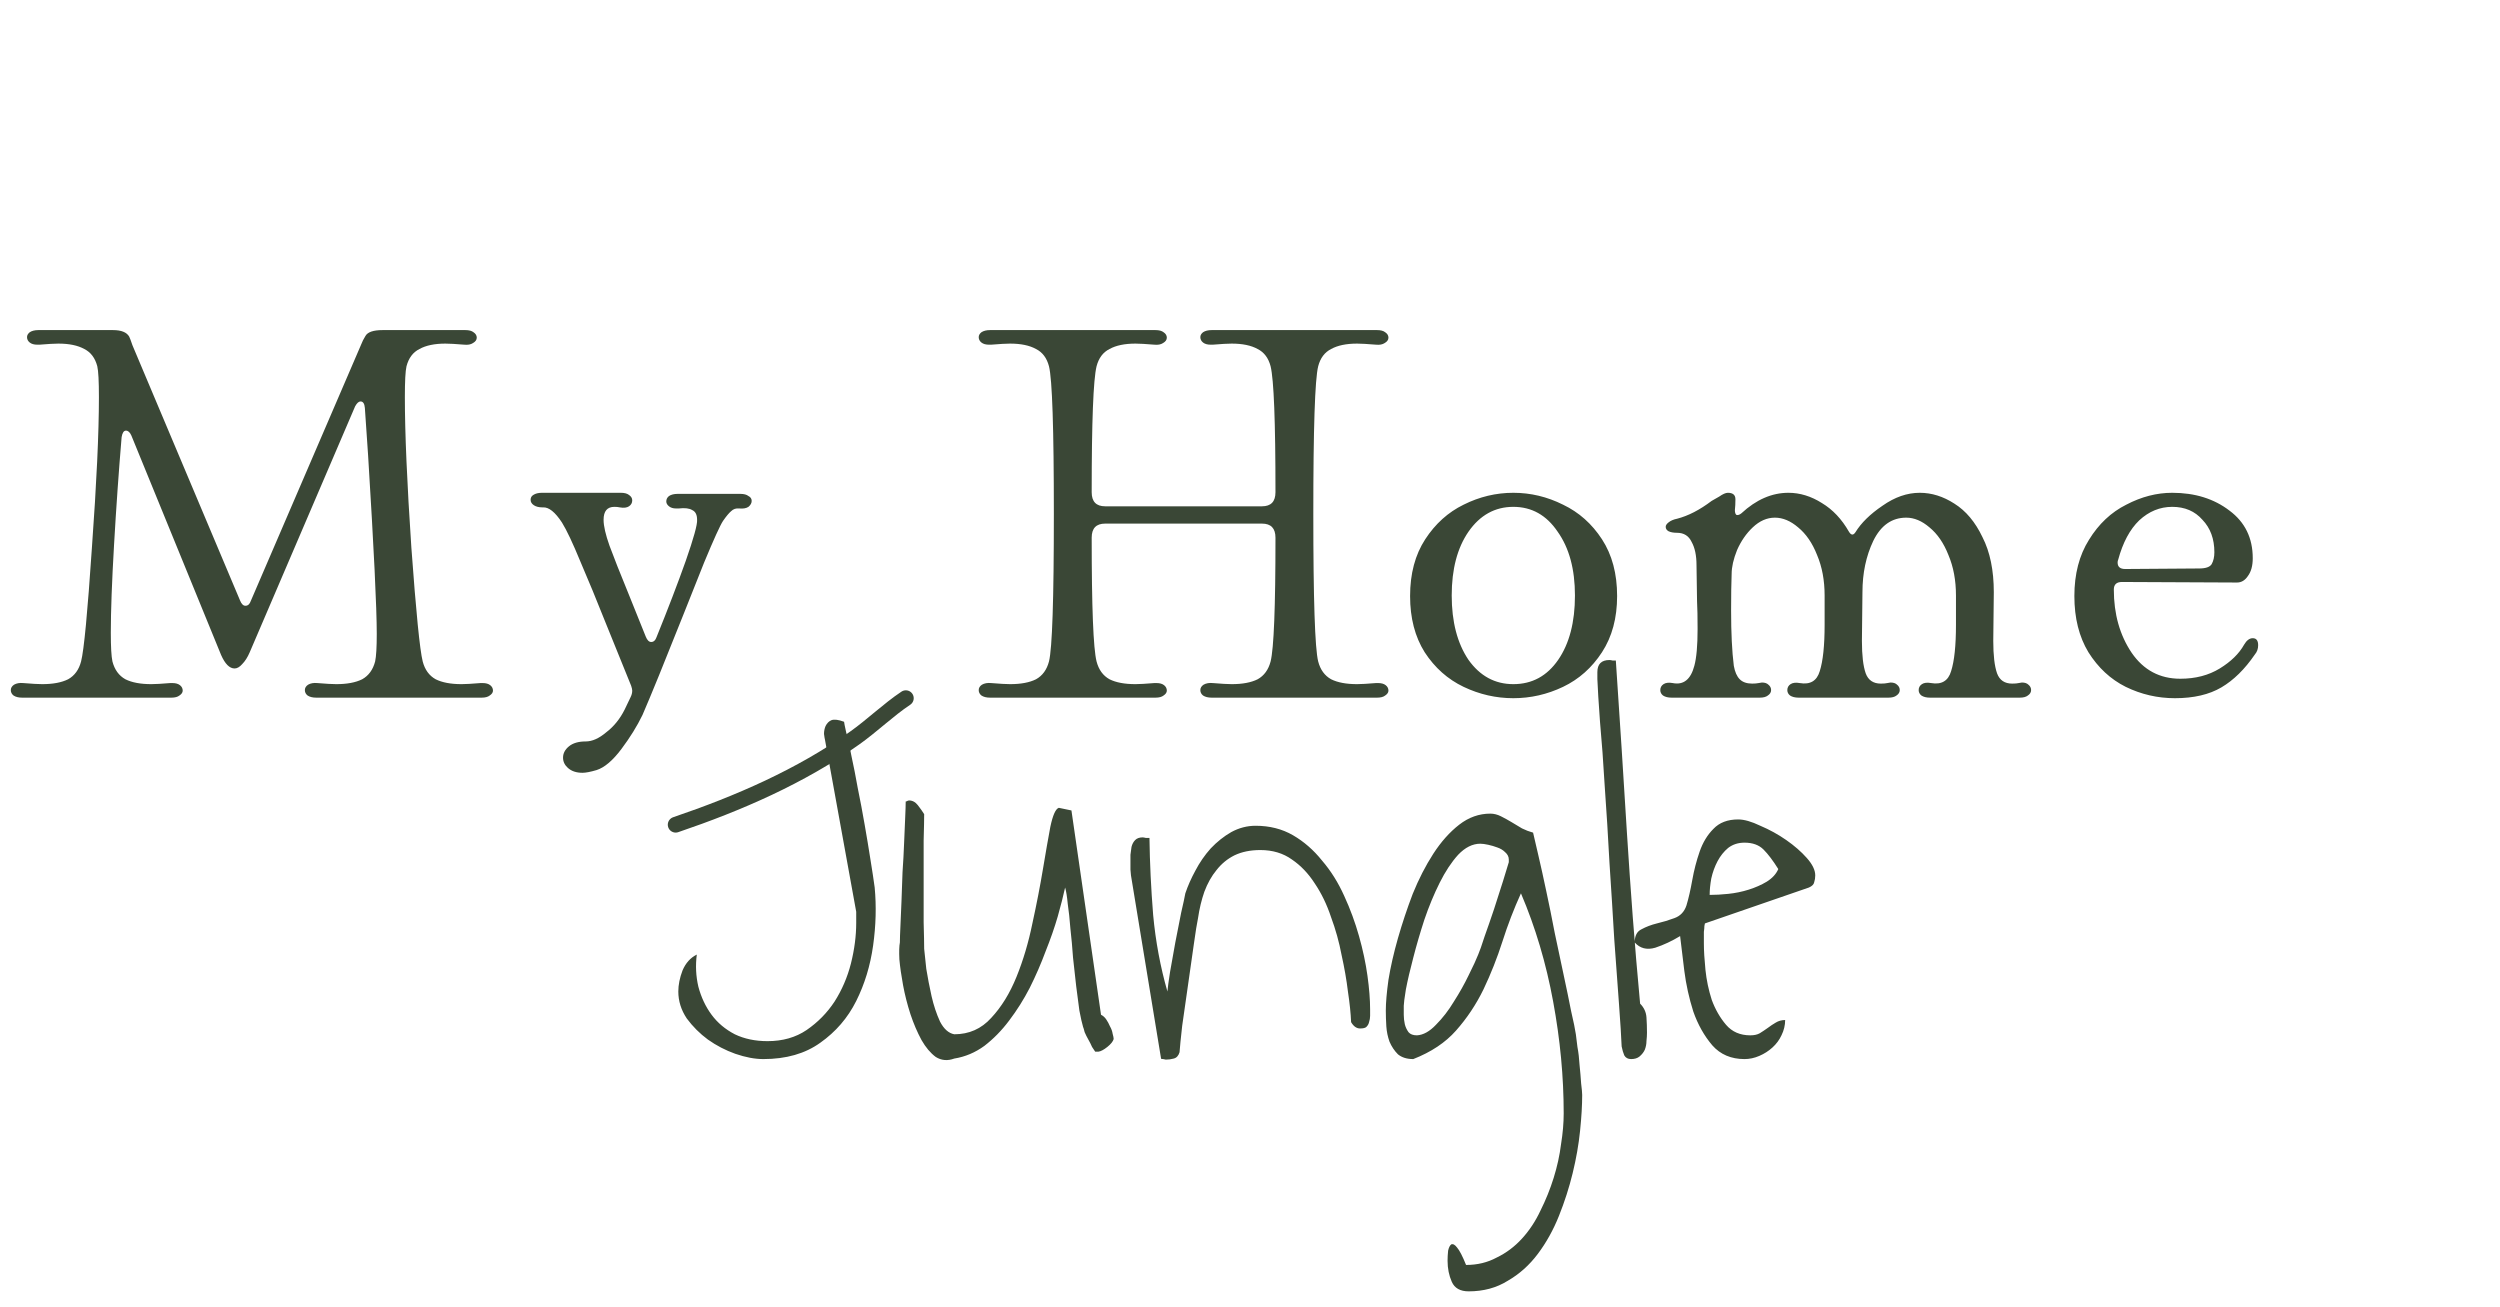
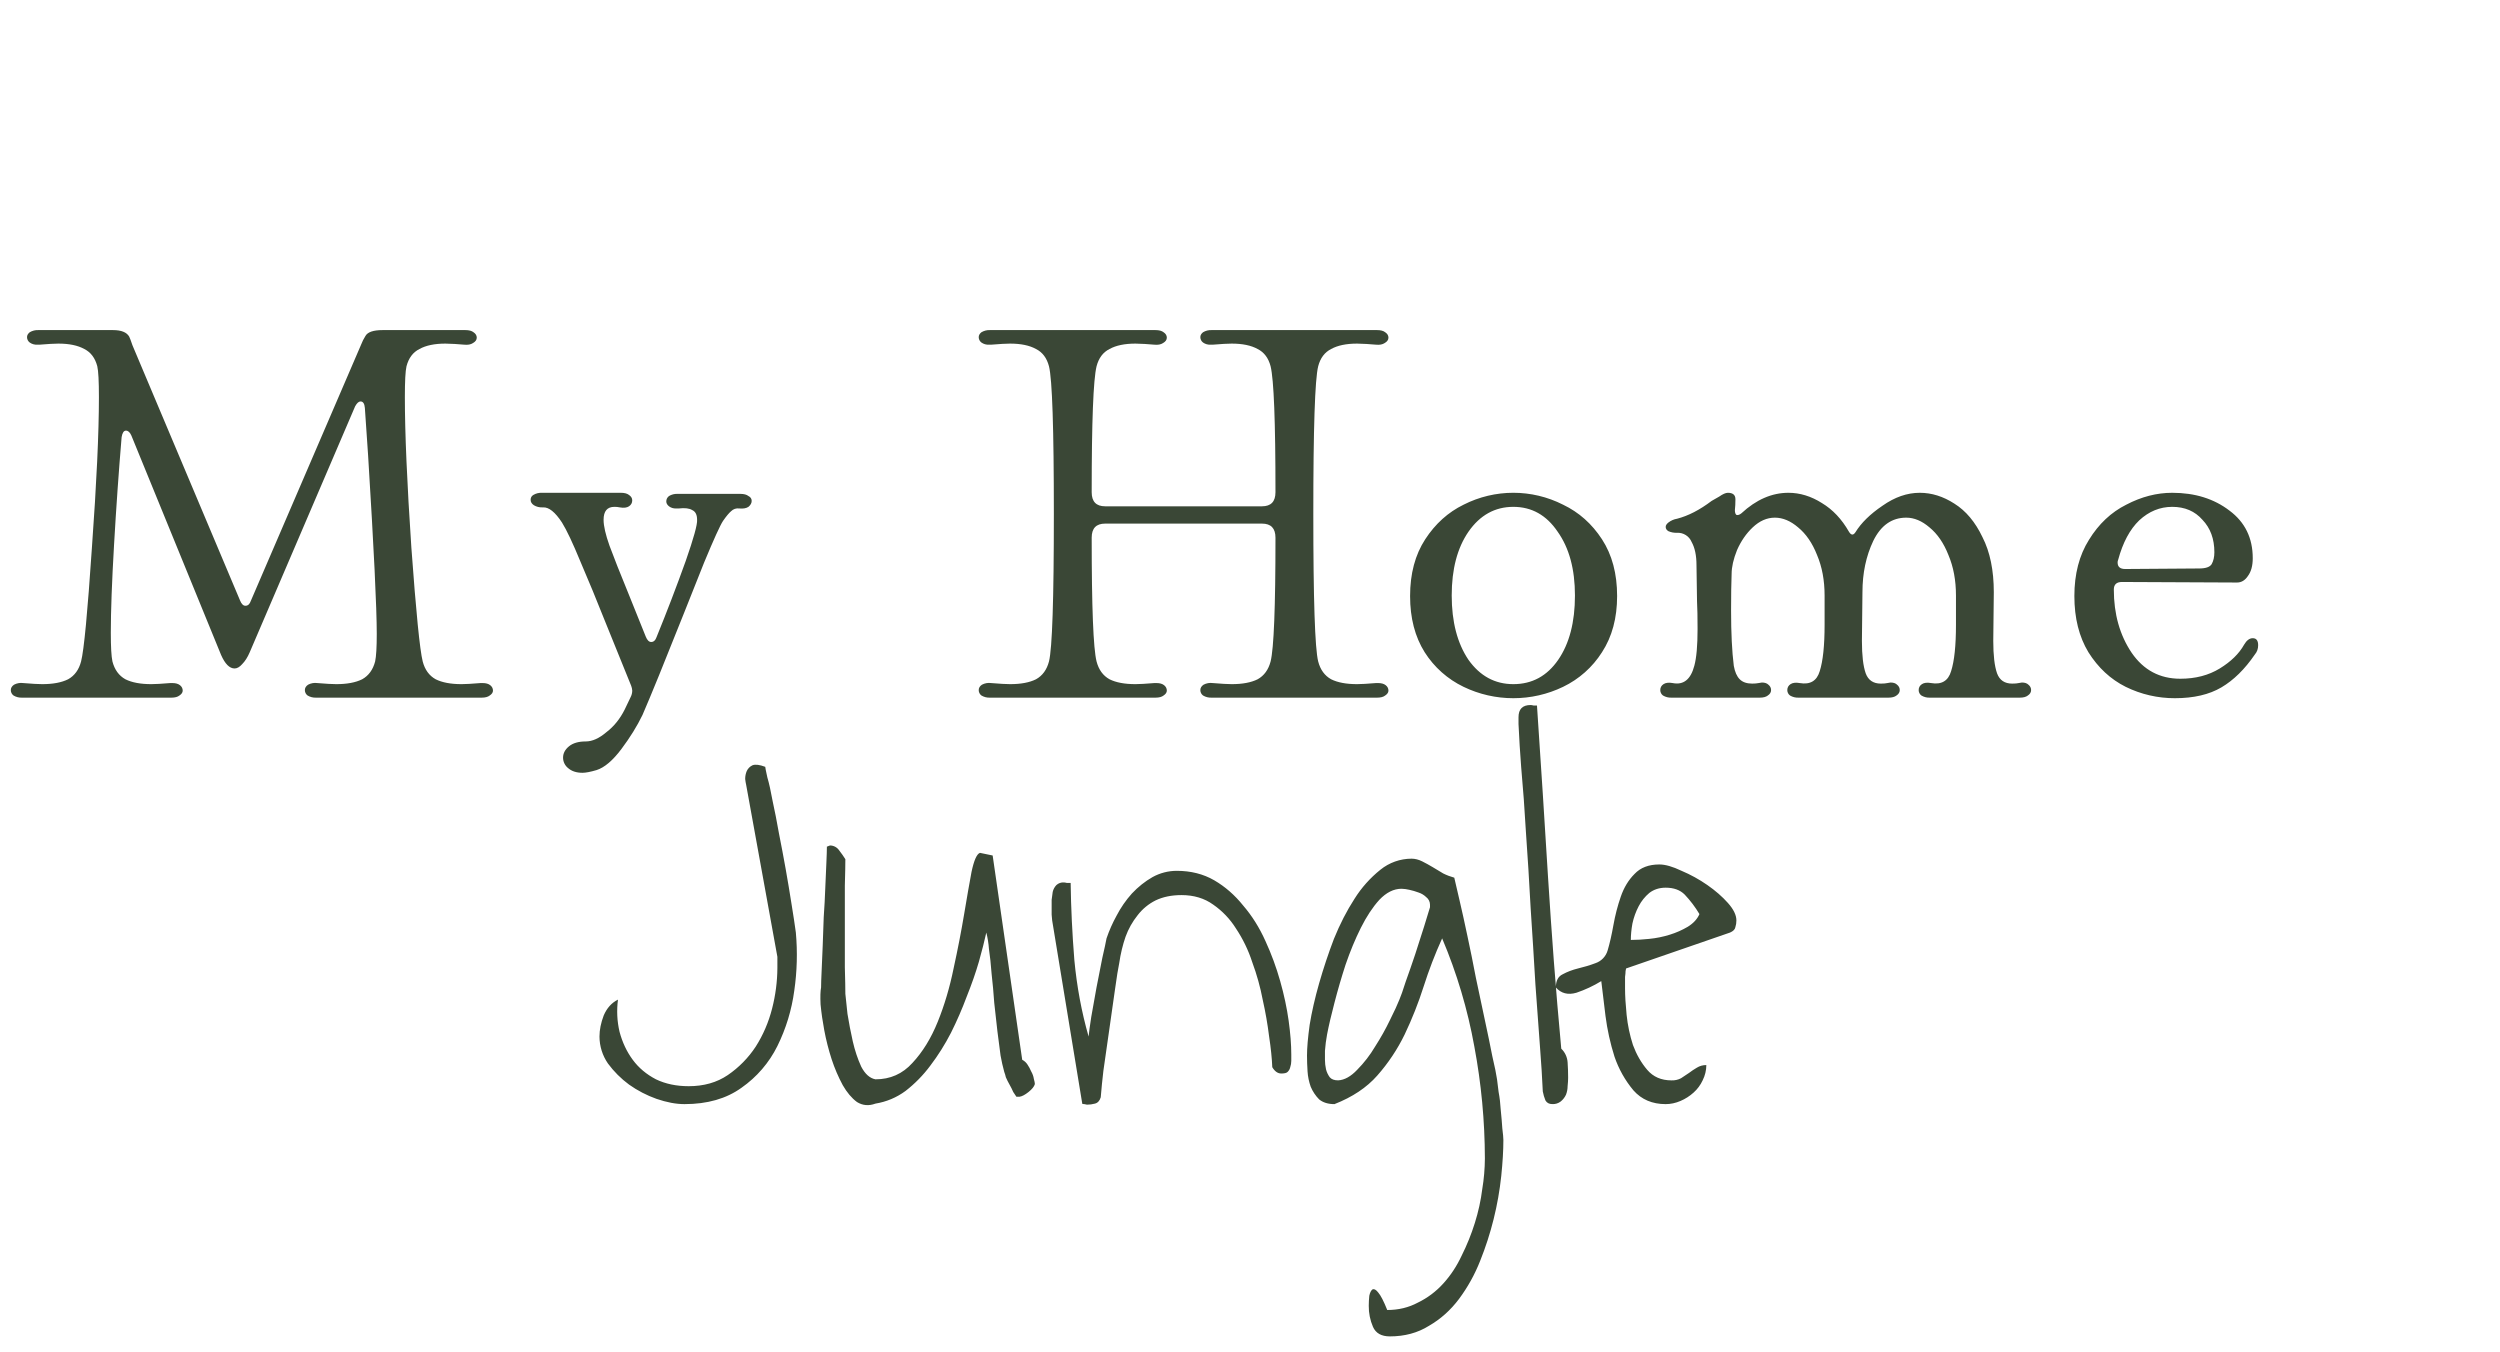
- <svg xmlns="http://www.w3.org/2000/svg" width="111" height="58" viewBox="0 0 111 58" fill="none">
-   <path d="M0.984 30.976C0.824 30.976 0.696 30.944 0.6 30.88C0.52 30.816 0.48 30.736 0.48 30.64C0.48 30.544 0.528 30.464 0.624 30.4C0.736 30.336 0.872 30.312 1.032 30.328C1.416 30.36 1.696 30.376 1.872 30.376C2.352 30.376 2.736 30.304 3.024 30.16C3.312 30 3.504 29.736 3.6 29.368C3.728 28.872 3.888 27.192 4.08 24.328C4.288 21.448 4.392 19.216 4.392 17.632C4.392 16.928 4.368 16.472 4.32 16.264C4.224 15.896 4.032 15.64 3.744 15.496C3.456 15.336 3.072 15.256 2.592 15.256C2.416 15.256 2.136 15.272 1.752 15.304H1.656C1.512 15.304 1.4 15.272 1.32 15.208C1.24 15.144 1.2 15.064 1.2 14.968C1.2 14.888 1.24 14.816 1.32 14.752C1.416 14.688 1.544 14.656 1.704 14.656H5.016C5.384 14.656 5.624 14.752 5.736 14.944C5.768 15.008 5.816 15.136 5.88 15.328L10.656 26.656C10.72 26.816 10.8 26.896 10.896 26.896C11.008 26.896 11.088 26.824 11.136 26.68L16.032 15.304C16.08 15.176 16.144 15.048 16.224 14.92C16.32 14.744 16.576 14.656 16.992 14.656H20.664C20.824 14.656 20.944 14.688 21.024 14.752C21.12 14.816 21.168 14.896 21.168 14.992C21.168 15.088 21.112 15.168 21 15.232C20.904 15.296 20.776 15.32 20.616 15.304C20.232 15.272 19.952 15.256 19.776 15.256C19.296 15.256 18.912 15.336 18.624 15.496C18.336 15.64 18.144 15.896 18.048 16.264C18 16.472 17.976 16.928 17.976 17.632C17.976 19.216 18.072 21.44 18.264 24.304C18.472 27.168 18.64 28.856 18.768 29.368C18.864 29.736 19.056 30 19.344 30.16C19.632 30.304 20.016 30.376 20.496 30.376C20.672 30.376 20.952 30.36 21.336 30.328H21.432C21.576 30.328 21.688 30.36 21.768 30.424C21.848 30.488 21.888 30.568 21.888 30.664C21.888 30.744 21.84 30.816 21.744 30.88C21.664 30.944 21.544 30.976 21.384 30.976H14.04C13.88 30.976 13.752 30.944 13.656 30.88C13.576 30.816 13.536 30.736 13.536 30.64C13.536 30.544 13.584 30.464 13.68 30.4C13.792 30.336 13.928 30.312 14.088 30.328C14.472 30.36 14.752 30.376 14.928 30.376C15.408 30.376 15.792 30.304 16.08 30.16C16.368 30 16.56 29.736 16.656 29.368C16.704 29.144 16.728 28.736 16.728 28.144C16.728 26.992 16.6 24.352 16.344 20.224L16.2 18.112C16.184 17.92 16.12 17.824 16.008 17.824C15.928 17.824 15.848 17.896 15.768 18.04L11.088 28.96C10.992 29.184 10.88 29.36 10.752 29.488C10.64 29.616 10.528 29.68 10.416 29.68C10.192 29.68 9.992 29.48 9.816 29.08L5.832 19.336C5.768 19.192 5.688 19.12 5.592 19.12C5.496 19.12 5.432 19.216 5.4 19.408C5.272 20.928 5.16 22.52 5.064 24.184C4.968 25.832 4.92 27.136 4.92 28.096C4.92 28.72 4.944 29.144 4.992 29.368C5.088 29.736 5.28 30 5.568 30.16C5.856 30.304 6.24 30.376 6.72 30.376C6.896 30.376 7.176 30.36 7.56 30.328H7.656C7.8 30.328 7.912 30.36 7.992 30.424C8.072 30.488 8.112 30.568 8.112 30.664C8.112 30.744 8.064 30.816 7.968 30.88C7.888 30.944 7.768 30.976 7.608 30.976H0.984ZM27.567 21.88C27.727 21.88 27.847 21.912 27.927 21.976C28.023 22.04 28.071 22.12 28.071 22.216C28.071 22.328 28.023 22.416 27.927 22.48C27.831 22.544 27.695 22.56 27.519 22.528C27.455 22.512 27.375 22.504 27.279 22.504C26.959 22.504 26.799 22.696 26.799 23.08C26.799 23.352 26.887 23.736 27.063 24.232C27.239 24.712 27.527 25.44 27.927 26.416L28.671 28.264C28.735 28.424 28.815 28.504 28.911 28.504C29.023 28.504 29.103 28.432 29.151 28.288C29.663 27.024 30.095 25.896 30.447 24.904C30.799 23.896 30.967 23.288 30.951 23.08C30.951 22.856 30.879 22.712 30.735 22.648C30.607 22.568 30.407 22.544 30.135 22.576H30.015C29.887 22.576 29.783 22.544 29.703 22.48C29.623 22.416 29.583 22.344 29.583 22.264C29.583 22.168 29.623 22.088 29.703 22.024C29.799 21.96 29.927 21.928 30.087 21.928H32.871C33.031 21.928 33.151 21.96 33.231 22.024C33.327 22.072 33.375 22.144 33.375 22.24C33.375 22.336 33.327 22.424 33.231 22.504C33.135 22.568 32.999 22.592 32.823 22.576C32.679 22.56 32.559 22.6 32.463 22.696C32.367 22.776 32.247 22.92 32.103 23.128C31.975 23.32 31.695 23.936 31.263 24.976C30.847 26.016 30.551 26.76 30.375 27.208C29.511 29.384 28.895 30.896 28.527 31.744C28.287 32.24 27.975 32.744 27.591 33.256C27.207 33.768 26.839 34.08 26.487 34.192C26.215 34.272 26.007 34.312 25.863 34.312C25.591 34.312 25.375 34.24 25.215 34.096C25.071 33.968 24.999 33.816 24.999 33.64C24.999 33.448 25.087 33.28 25.263 33.136C25.439 32.992 25.687 32.92 26.007 32.92C26.295 32.92 26.599 32.784 26.919 32.512C27.255 32.256 27.527 31.92 27.735 31.504L27.999 30.952C28.047 30.856 28.071 30.76 28.071 30.664C28.071 30.616 28.055 30.544 28.023 30.448L26.895 27.664C26.495 26.656 26.119 25.744 25.767 24.928C25.431 24.112 25.159 23.536 24.951 23.2C24.647 22.736 24.367 22.512 24.111 22.528H24.087C23.927 22.528 23.799 22.496 23.703 22.432C23.607 22.368 23.559 22.288 23.559 22.192C23.559 22.096 23.599 22.024 23.679 21.976C23.775 21.912 23.903 21.88 24.063 21.88H27.567ZM43.959 30.976C43.799 30.976 43.671 30.944 43.575 30.88C43.495 30.816 43.455 30.736 43.455 30.64C43.455 30.544 43.503 30.464 43.599 30.4C43.711 30.336 43.847 30.312 44.007 30.328C44.391 30.36 44.671 30.376 44.847 30.376C45.327 30.376 45.711 30.304 45.999 30.16C46.287 30 46.479 29.736 46.575 29.368C46.719 28.792 46.791 26.608 46.791 22.816C46.791 19.024 46.719 16.84 46.575 16.264C46.479 15.896 46.287 15.64 45.999 15.496C45.711 15.336 45.327 15.256 44.847 15.256C44.671 15.256 44.391 15.272 44.007 15.304H43.911C43.767 15.304 43.655 15.272 43.575 15.208C43.495 15.144 43.455 15.064 43.455 14.968C43.455 14.888 43.495 14.816 43.575 14.752C43.671 14.688 43.799 14.656 43.959 14.656H51.303C51.463 14.656 51.583 14.688 51.663 14.752C51.759 14.816 51.807 14.896 51.807 14.992C51.807 15.088 51.751 15.168 51.639 15.232C51.543 15.296 51.415 15.32 51.255 15.304C50.871 15.272 50.591 15.256 50.415 15.256C49.935 15.256 49.551 15.336 49.263 15.496C48.975 15.64 48.783 15.896 48.687 16.264C48.543 16.856 48.471 18.72 48.471 21.856C48.471 22.272 48.671 22.48 49.071 22.48H56.031C56.431 22.48 56.631 22.272 56.631 21.856C56.631 18.72 56.559 16.856 56.415 16.264C56.319 15.896 56.127 15.64 55.839 15.496C55.551 15.336 55.167 15.256 54.687 15.256C54.511 15.256 54.231 15.272 53.847 15.304H53.751C53.607 15.304 53.495 15.272 53.415 15.208C53.335 15.144 53.295 15.064 53.295 14.968C53.295 14.888 53.335 14.816 53.415 14.752C53.511 14.688 53.639 14.656 53.799 14.656H61.143C61.303 14.656 61.423 14.688 61.503 14.752C61.599 14.816 61.647 14.896 61.647 14.992C61.647 15.088 61.591 15.168 61.479 15.232C61.383 15.296 61.255 15.32 61.095 15.304C60.711 15.272 60.431 15.256 60.255 15.256C59.775 15.256 59.391 15.336 59.103 15.496C58.815 15.64 58.623 15.896 58.527 16.264C58.383 16.84 58.311 19.024 58.311 22.816C58.311 26.608 58.383 28.792 58.527 29.368C58.623 29.736 58.815 30 59.103 30.16C59.391 30.304 59.775 30.376 60.255 30.376C60.431 30.376 60.711 30.36 61.095 30.328H61.191C61.335 30.328 61.447 30.36 61.527 30.424C61.607 30.488 61.647 30.568 61.647 30.664C61.647 30.744 61.599 30.816 61.503 30.88C61.423 30.944 61.303 30.976 61.143 30.976H53.799C53.639 30.976 53.511 30.944 53.415 30.88C53.335 30.816 53.295 30.736 53.295 30.64C53.295 30.544 53.343 30.464 53.439 30.4C53.551 30.336 53.687 30.312 53.847 30.328C54.231 30.36 54.511 30.376 54.687 30.376C55.167 30.376 55.551 30.304 55.839 30.16C56.127 30 56.319 29.736 56.415 29.368C56.559 28.792 56.631 26.96 56.631 23.872C56.631 23.456 56.431 23.248 56.031 23.248H49.071C48.671 23.248 48.471 23.456 48.471 23.872C48.471 26.96 48.543 28.792 48.687 29.368C48.783 29.736 48.975 30 49.263 30.16C49.551 30.304 49.935 30.376 50.415 30.376C50.591 30.376 50.871 30.36 51.255 30.328H51.351C51.495 30.328 51.607 30.36 51.687 30.424C51.767 30.488 51.807 30.568 51.807 30.664C51.807 30.744 51.759 30.816 51.663 30.88C51.583 30.944 51.463 30.976 51.303 30.976H43.959ZM67.192 31C66.424 31 65.688 30.832 64.984 30.496C64.28 30.16 63.704 29.648 63.256 28.96C62.824 28.272 62.608 27.44 62.608 26.464C62.608 25.472 62.832 24.632 63.28 23.944C63.728 23.256 64.296 22.744 64.984 22.408C65.688 22.056 66.424 21.88 67.192 21.88C67.96 21.88 68.696 22.056 69.4 22.408C70.104 22.744 70.68 23.256 71.128 23.944C71.576 24.632 71.8 25.472 71.8 26.464C71.8 27.44 71.576 28.272 71.128 28.96C70.68 29.648 70.104 30.16 69.4 30.496C68.696 30.832 67.96 31 67.192 31ZM67.192 30.376C68.024 30.376 68.688 30.016 69.184 29.296C69.68 28.576 69.928 27.624 69.928 26.44C69.928 25.272 69.672 24.328 69.16 23.608C68.664 22.872 68.008 22.504 67.192 22.504C66.376 22.504 65.712 22.872 65.2 23.608C64.704 24.328 64.456 25.272 64.456 26.44C64.456 27.608 64.704 28.56 65.2 29.296C65.712 30.016 66.376 30.376 67.192 30.376ZM73.957 23.392C73.957 23.328 73.997 23.264 74.077 23.2C74.173 23.12 74.301 23.064 74.461 23.032C74.957 22.904 75.469 22.64 75.997 22.24C76.061 22.208 76.173 22.144 76.333 22.048C76.493 21.936 76.621 21.88 76.717 21.88C76.941 21.88 77.053 21.976 77.053 22.168C77.053 22.344 77.045 22.504 77.029 22.648C77.029 22.76 77.053 22.832 77.101 22.864C77.165 22.88 77.237 22.856 77.317 22.792C77.973 22.184 78.669 21.88 79.405 21.88C79.917 21.88 80.413 22.032 80.893 22.336C81.373 22.624 81.773 23.048 82.093 23.608C82.189 23.768 82.285 23.776 82.381 23.632C82.637 23.216 83.037 22.824 83.581 22.456C84.125 22.072 84.677 21.88 85.237 21.88C85.765 21.88 86.277 22.04 86.773 22.36C87.285 22.68 87.701 23.176 88.021 23.848C88.357 24.504 88.525 25.32 88.525 26.296L88.501 28.456C88.501 29.096 88.557 29.576 88.669 29.896C88.781 30.2 89.005 30.352 89.341 30.352C89.469 30.352 89.565 30.344 89.629 30.328L89.773 30.304C89.901 30.304 89.997 30.336 90.061 30.4C90.141 30.464 90.181 30.544 90.181 30.64C90.181 30.736 90.133 30.816 90.037 30.88C89.957 30.944 89.837 30.976 89.677 30.976H85.693C85.533 30.976 85.405 30.944 85.309 30.88C85.229 30.816 85.189 30.736 85.189 30.64C85.189 30.528 85.237 30.44 85.333 30.376C85.429 30.312 85.565 30.296 85.741 30.328C86.205 30.408 86.501 30.232 86.629 29.8C86.773 29.352 86.845 28.664 86.845 27.736V26.44C86.845 25.768 86.733 25.168 86.509 24.64C86.301 24.112 86.021 23.704 85.669 23.416C85.333 23.128 84.989 22.984 84.637 22.984C83.997 22.984 83.509 23.328 83.173 24.016C82.853 24.688 82.693 25.448 82.693 26.296L82.669 28.456C82.669 29.096 82.725 29.576 82.837 29.896C82.949 30.2 83.173 30.352 83.509 30.352C83.637 30.352 83.733 30.344 83.797 30.328L83.941 30.304C84.069 30.304 84.165 30.336 84.229 30.4C84.309 30.464 84.349 30.544 84.349 30.64C84.349 30.736 84.301 30.816 84.205 30.88C84.125 30.944 84.005 30.976 83.845 30.976H79.861C79.701 30.976 79.573 30.944 79.477 30.88C79.397 30.816 79.357 30.736 79.357 30.64C79.357 30.528 79.405 30.44 79.501 30.376C79.597 30.312 79.733 30.296 79.909 30.328C80.373 30.408 80.669 30.232 80.797 29.8C80.941 29.352 81.013 28.664 81.013 27.736V26.44C81.013 25.768 80.901 25.168 80.677 24.64C80.469 24.112 80.189 23.704 79.837 23.416C79.501 23.128 79.157 22.984 78.805 22.984C78.453 22.984 78.125 23.128 77.821 23.416C77.533 23.688 77.301 24.024 77.125 24.424C76.965 24.824 76.885 25.176 76.885 25.48C76.869 25.88 76.861 26.424 76.861 27.112C76.861 28.104 76.901 28.92 76.981 29.56C77.029 29.832 77.117 30.032 77.245 30.16C77.373 30.288 77.557 30.352 77.797 30.352C77.909 30.352 78.005 30.344 78.085 30.328L78.229 30.304C78.357 30.304 78.453 30.336 78.517 30.4C78.597 30.464 78.637 30.544 78.637 30.64C78.637 30.736 78.589 30.816 78.493 30.88C78.413 30.944 78.293 30.976 78.133 30.976H74.221C74.061 30.976 73.933 30.944 73.837 30.88C73.757 30.816 73.717 30.736 73.717 30.64C73.717 30.528 73.765 30.44 73.861 30.376C73.957 30.312 74.093 30.296 74.269 30.328C74.749 30.424 75.069 30.168 75.229 29.56C75.325 29.208 75.373 28.664 75.373 27.928C75.373 27.4 75.365 26.992 75.349 26.704L75.325 25.096C75.325 24.664 75.253 24.32 75.109 24.064C74.981 23.792 74.765 23.656 74.461 23.656C74.301 23.656 74.173 23.632 74.077 23.584C73.997 23.536 73.957 23.472 73.957 23.392ZM92.102 26.464C92.102 25.488 92.318 24.656 92.75 23.968C93.182 23.264 93.734 22.744 94.406 22.408C95.078 22.056 95.758 21.88 96.446 21.88C97.454 21.88 98.302 22.144 98.99 22.672C99.678 23.184 100.022 23.888 100.022 24.784C100.022 25.12 99.95 25.384 99.806 25.576C99.678 25.768 99.518 25.864 99.326 25.864L94.214 25.84C93.974 25.84 93.854 25.952 93.854 26.176C93.854 27.264 94.118 28.2 94.646 28.984C95.174 29.752 95.894 30.136 96.806 30.136C97.478 30.136 98.062 29.984 98.558 29.68C99.054 29.376 99.414 29.024 99.638 28.624C99.75 28.432 99.878 28.336 100.022 28.336C100.182 28.336 100.262 28.44 100.262 28.648C100.262 28.808 100.214 28.944 100.118 29.056C99.67 29.712 99.174 30.2 98.63 30.52C98.086 30.84 97.398 31 96.566 31C95.798 31 95.07 30.832 94.382 30.496C93.71 30.16 93.158 29.648 92.726 28.96C92.31 28.272 92.102 27.44 92.102 26.464ZM94.046 24.856C94.03 24.888 94.022 24.928 94.022 24.976C94.022 25.168 94.134 25.264 94.358 25.264L97.646 25.24C97.934 25.24 98.118 25.176 98.198 25.048C98.278 24.904 98.318 24.728 98.318 24.52C98.318 23.928 98.142 23.448 97.79 23.08C97.454 22.696 97.006 22.504 96.446 22.504C95.902 22.504 95.414 22.704 94.982 23.104C94.566 23.504 94.254 24.088 94.046 24.856Z" fill="#3A4736" />
-   <path d="M30 36.617C32.791 35.668 35.534 34.479 37.948 32.768C38.724 32.219 39.435 31.523 40.219 31" stroke="#3A4736" stroke-width="0.7" stroke-linecap="round" />
-   <path d="M30.117 44.023C30.117 43.727 30.18 43.414 30.305 43.086C30.445 42.758 30.656 42.523 30.938 42.383C30.875 42.867 30.898 43.344 31.008 43.812C31.133 44.281 31.328 44.695 31.594 45.055C31.859 45.414 32.203 45.703 32.625 45.922C33.047 46.125 33.531 46.227 34.078 46.227C34.75 46.227 35.328 46.062 35.812 45.734C36.312 45.391 36.727 44.969 37.055 44.469C37.383 43.953 37.625 43.391 37.781 42.781C37.938 42.156 38.016 41.555 38.016 40.977V40.484L36.633 32.867C36.617 32.805 36.602 32.711 36.586 32.586C36.586 32.461 36.609 32.344 36.656 32.234C36.719 32.109 36.805 32.023 36.914 31.977C37.039 31.93 37.227 31.953 37.477 32.047C37.477 32.078 37.508 32.234 37.57 32.516C37.648 32.781 37.727 33.133 37.805 33.57C37.898 33.992 37.992 34.469 38.086 35C38.195 35.531 38.297 36.07 38.391 36.617C38.484 37.148 38.57 37.664 38.648 38.164C38.727 38.648 38.789 39.062 38.836 39.406C38.914 40.234 38.891 41.094 38.766 41.984C38.641 42.875 38.391 43.695 38.016 44.445C37.641 45.195 37.109 45.812 36.422 46.297C35.75 46.781 34.906 47.023 33.891 47.023C33.516 47.023 33.102 46.945 32.648 46.789C32.211 46.633 31.805 46.422 31.43 46.156C31.07 45.891 30.758 45.578 30.492 45.219C30.242 44.844 30.117 44.445 30.117 44.023ZM42.369 47C42.072 47.109 41.799 47.086 41.549 46.93C41.315 46.758 41.104 46.508 40.916 46.18C40.729 45.836 40.565 45.453 40.424 45.031C40.283 44.594 40.174 44.164 40.096 43.742C40.018 43.32 39.963 42.938 39.932 42.594C39.916 42.25 39.924 42 39.955 41.844C39.955 41.688 39.963 41.445 39.979 41.117C39.994 40.789 40.01 40.422 40.026 40.016C40.041 39.594 40.057 39.164 40.072 38.727C40.104 38.273 40.127 37.836 40.143 37.414C40.158 36.992 40.174 36.625 40.19 36.312C40.205 35.984 40.213 35.742 40.213 35.586C40.244 35.586 40.268 35.578 40.283 35.562L40.354 35.539C40.51 35.539 40.643 35.609 40.752 35.75C40.862 35.891 40.955 36.023 41.033 36.148C41.033 36.367 41.026 36.758 41.01 37.32C41.01 37.883 41.01 38.484 41.01 39.125C41.01 39.766 41.01 40.375 41.01 40.953C41.026 41.516 41.033 41.906 41.033 42.125C41.049 42.312 41.08 42.609 41.127 43.016C41.19 43.406 41.268 43.812 41.362 44.234C41.455 44.641 41.58 45.016 41.737 45.359C41.908 45.688 42.119 45.875 42.369 45.922C43.026 45.922 43.572 45.68 44.01 45.195C44.463 44.711 44.838 44.102 45.135 43.367C45.432 42.633 45.666 41.844 45.838 41C46.026 40.141 46.182 39.336 46.307 38.586C46.432 37.836 46.541 37.211 46.635 36.711C46.744 36.195 46.869 35.914 47.01 35.867L47.572 35.984L48.885 45.055C48.979 45.102 49.057 45.172 49.119 45.266C49.182 45.359 49.237 45.461 49.283 45.57C49.346 45.68 49.385 45.789 49.401 45.898C49.432 46.008 49.447 46.086 49.447 46.133C49.416 46.242 49.322 46.359 49.166 46.484C49.01 46.609 48.877 46.68 48.768 46.695H48.674C48.658 46.695 48.643 46.695 48.627 46.695C48.596 46.648 48.549 46.578 48.487 46.484C48.44 46.375 48.385 46.266 48.322 46.156C48.26 46.047 48.205 45.938 48.158 45.828C48.127 45.703 48.104 45.625 48.088 45.594C48.041 45.438 47.987 45.195 47.924 44.867C47.877 44.539 47.83 44.18 47.783 43.789C47.737 43.383 47.69 42.961 47.643 42.523C47.612 42.07 47.572 41.641 47.526 41.234C47.494 40.812 47.455 40.445 47.408 40.133C47.377 39.805 47.338 39.562 47.291 39.406C47.213 39.766 47.104 40.195 46.963 40.695C46.822 41.18 46.643 41.695 46.424 42.242C46.221 42.789 45.987 43.328 45.721 43.859C45.455 44.375 45.151 44.859 44.807 45.312C44.479 45.75 44.112 46.125 43.705 46.438C43.299 46.734 42.854 46.922 42.369 47ZM50.192 38.281C50.192 38.188 50.192 38.078 50.192 37.953C50.208 37.828 50.223 37.711 50.239 37.602C50.27 37.477 50.325 37.375 50.403 37.297C50.481 37.219 50.59 37.18 50.731 37.18C50.762 37.18 50.809 37.188 50.872 37.203C50.95 37.203 51.004 37.203 51.036 37.203C51.051 38.312 51.106 39.453 51.2 40.625C51.309 41.797 51.52 42.93 51.833 44.023C51.848 43.852 51.887 43.562 51.95 43.156C52.028 42.734 52.106 42.297 52.184 41.844C52.278 41.375 52.364 40.938 52.442 40.531C52.536 40.125 52.598 39.836 52.629 39.664C52.739 39.336 52.887 39 53.075 38.656C53.262 38.297 53.489 37.969 53.754 37.672C54.036 37.375 54.34 37.133 54.668 36.945C55.012 36.758 55.372 36.664 55.747 36.664C56.372 36.664 56.926 36.805 57.411 37.086C57.895 37.367 58.325 37.742 58.7 38.211C59.09 38.664 59.418 39.188 59.684 39.781C59.95 40.359 60.168 40.953 60.34 41.562C60.512 42.172 60.637 42.758 60.715 43.32C60.793 43.883 60.833 44.383 60.833 44.82V45.102C60.833 45.195 60.817 45.289 60.786 45.383C60.77 45.461 60.731 45.531 60.668 45.594C60.622 45.641 60.528 45.664 60.387 45.664C60.231 45.664 60.098 45.57 59.989 45.383C59.973 44.992 59.926 44.539 59.848 44.023C59.786 43.508 59.692 42.969 59.567 42.406C59.458 41.828 59.301 41.266 59.098 40.719C58.911 40.156 58.668 39.656 58.372 39.219C58.09 38.781 57.754 38.43 57.364 38.164C56.973 37.883 56.504 37.742 55.958 37.742C55.52 37.742 55.137 37.82 54.809 37.977C54.497 38.133 54.231 38.352 54.012 38.633C53.793 38.898 53.614 39.219 53.473 39.594C53.348 39.953 53.254 40.344 53.192 40.766C53.145 40.984 53.083 41.375 53.004 41.938C52.926 42.5 52.84 43.102 52.747 43.742C52.653 44.383 52.567 44.984 52.489 45.547C52.426 46.109 52.387 46.5 52.372 46.719C52.325 46.875 52.239 46.969 52.114 47C52.004 47.031 51.887 47.047 51.762 47.047C51.747 47.047 51.708 47.039 51.645 47.023C51.583 47.023 51.551 47.016 51.551 47L50.215 38.867C50.215 38.836 50.208 38.75 50.192 38.609C50.192 38.469 50.192 38.359 50.192 38.281ZM64.272 55.977C64.272 55.836 64.28 55.688 64.296 55.531C64.327 55.391 64.374 55.297 64.436 55.25C64.514 55.219 64.6 55.266 64.694 55.391C64.803 55.516 64.936 55.773 65.093 56.164C65.593 56.164 66.046 56.055 66.452 55.836C66.874 55.633 67.249 55.352 67.577 54.992C67.905 54.633 68.178 54.219 68.397 53.75C68.632 53.281 68.827 52.797 68.983 52.297C69.139 51.797 69.249 51.297 69.311 50.797C69.389 50.312 69.428 49.859 69.428 49.438C69.428 47.812 69.272 46.156 68.96 44.469C68.647 42.766 68.171 41.164 67.53 39.664C67.218 40.352 66.944 41.062 66.71 41.797C66.475 42.531 66.194 43.242 65.866 43.93C65.538 44.602 65.132 45.211 64.647 45.758C64.178 46.289 63.546 46.711 62.749 47.023C62.468 47.023 62.241 46.953 62.069 46.812C61.913 46.656 61.788 46.469 61.694 46.25C61.616 46.031 61.569 45.805 61.553 45.57C61.538 45.32 61.53 45.086 61.53 44.867C61.53 44.523 61.569 44.07 61.647 43.508C61.741 42.93 61.882 42.312 62.069 41.656C62.257 41 62.475 40.344 62.725 39.688C62.991 39.031 63.296 38.438 63.639 37.906C63.983 37.375 64.366 36.945 64.788 36.617C65.21 36.289 65.671 36.125 66.171 36.125C66.327 36.125 66.483 36.164 66.639 36.242C66.796 36.32 66.952 36.406 67.108 36.5L67.577 36.781C67.733 36.859 67.897 36.922 68.069 36.969C68.116 37.172 68.194 37.508 68.303 37.977C68.413 38.445 68.53 38.977 68.655 39.57C68.78 40.148 68.905 40.766 69.03 41.422C69.171 42.078 69.303 42.703 69.428 43.297C69.553 43.875 69.663 44.406 69.757 44.891C69.866 45.359 69.936 45.703 69.968 45.922C69.983 46.031 70.007 46.219 70.038 46.484C70.085 46.734 70.116 47 70.132 47.281C70.163 47.578 70.186 47.852 70.202 48.102C70.233 48.352 70.249 48.523 70.249 48.617C70.249 49.07 70.218 49.602 70.155 50.211C70.093 50.82 69.983 51.445 69.827 52.086C69.671 52.727 69.468 53.359 69.218 53.984C68.968 54.609 68.655 55.172 68.28 55.672C67.905 56.172 67.46 56.57 66.944 56.867C66.444 57.18 65.866 57.336 65.21 57.336C64.835 57.336 64.585 57.195 64.46 56.914C64.335 56.633 64.272 56.32 64.272 55.977ZM62.327 44.656V45.055C62.327 45.195 62.343 45.336 62.374 45.477C62.405 45.602 62.46 45.719 62.538 45.828C62.616 45.922 62.741 45.969 62.913 45.969C63.194 45.953 63.475 45.797 63.757 45.5C64.053 45.203 64.319 44.859 64.553 44.469C64.803 44.078 65.022 43.688 65.21 43.297C65.413 42.891 65.553 42.586 65.632 42.383C65.694 42.242 65.788 41.977 65.913 41.586C66.053 41.195 66.194 40.789 66.335 40.367C66.475 39.93 66.608 39.516 66.733 39.125C66.858 38.719 66.944 38.438 66.991 38.281V38.164C66.991 38.039 66.936 37.93 66.827 37.836C66.733 37.742 66.616 37.672 66.475 37.625C66.35 37.578 66.218 37.539 66.077 37.508C65.936 37.477 65.819 37.461 65.725 37.461C65.382 37.461 65.053 37.625 64.741 37.953C64.444 38.281 64.171 38.695 63.921 39.195C63.671 39.695 63.444 40.242 63.241 40.836C63.053 41.414 62.889 41.977 62.749 42.523C62.608 43.055 62.499 43.523 62.421 43.93C62.358 44.32 62.327 44.562 62.327 44.656ZM72.001 46.461C71.985 46.055 71.946 45.43 71.884 44.586C71.821 43.727 71.751 42.766 71.673 41.703C71.61 40.625 71.54 39.5 71.462 38.328C71.399 37.141 71.329 36.008 71.251 34.93C71.188 33.852 71.118 32.891 71.04 32.047C70.978 31.188 70.938 30.555 70.923 30.148V29.844C70.923 29.484 71.103 29.305 71.462 29.305C71.493 29.305 71.54 29.312 71.603 29.328C71.665 29.328 71.712 29.328 71.743 29.328C71.837 30.688 71.923 31.992 72.001 33.242C72.079 34.492 72.157 35.734 72.235 36.969C72.313 38.203 72.399 39.445 72.493 40.695C72.587 41.93 72.696 43.219 72.821 44.562C72.993 44.734 73.087 44.938 73.103 45.172C73.118 45.391 73.126 45.617 73.126 45.852C73.126 45.961 73.118 46.086 73.103 46.227C73.103 46.352 73.079 46.477 73.032 46.602C72.985 46.711 72.907 46.812 72.798 46.906C72.704 46.984 72.579 47.023 72.423 47.023C72.282 47.023 72.181 46.969 72.118 46.859C72.071 46.75 72.032 46.617 72.001 46.461ZM74.597 41.562C74.237 41.781 73.87 41.953 73.495 42.078C73.12 42.188 72.816 42.109 72.581 41.844C72.581 41.547 72.683 41.352 72.886 41.258C73.089 41.148 73.316 41.062 73.566 41C73.831 40.938 74.089 40.859 74.339 40.766C74.605 40.672 74.784 40.484 74.878 40.203C74.972 39.891 75.058 39.516 75.136 39.078C75.214 38.641 75.323 38.219 75.464 37.812C75.605 37.406 75.808 37.07 76.073 36.805C76.339 36.523 76.706 36.383 77.175 36.383C77.441 36.383 77.769 36.477 78.159 36.664C78.566 36.836 78.948 37.047 79.308 37.297C79.667 37.547 79.972 37.812 80.222 38.094C80.472 38.375 80.597 38.633 80.597 38.867C80.597 38.977 80.581 39.078 80.55 39.172C80.534 39.266 80.456 39.344 80.316 39.406L75.698 41L75.675 41.117C75.675 41.18 75.667 41.266 75.652 41.375V41.656C75.652 41.766 75.652 41.844 75.652 41.891C75.652 42.203 75.675 42.594 75.722 43.062C75.769 43.516 75.862 43.961 76.003 44.398C76.159 44.82 76.37 45.188 76.636 45.5C76.902 45.812 77.261 45.969 77.714 45.969C77.886 45.969 78.027 45.938 78.136 45.875C78.261 45.797 78.378 45.719 78.487 45.641C78.612 45.547 78.73 45.469 78.839 45.406C78.964 45.328 79.105 45.289 79.261 45.289C79.261 45.523 79.206 45.75 79.097 45.969C79.003 46.172 78.87 46.352 78.698 46.508C78.527 46.664 78.331 46.789 78.112 46.883C77.894 46.977 77.675 47.023 77.456 47.023C76.862 47.023 76.386 46.82 76.027 46.414C75.667 45.992 75.386 45.492 75.183 44.914C74.995 44.32 74.862 43.719 74.784 43.109C74.706 42.484 74.644 41.969 74.597 41.562ZM77.456 37.414C77.175 37.414 76.933 37.492 76.73 37.648C76.542 37.805 76.386 38 76.261 38.234C76.136 38.469 76.042 38.727 75.98 39.008C75.933 39.273 75.909 39.516 75.909 39.734C76.159 39.734 76.433 39.719 76.73 39.688C77.042 39.656 77.347 39.594 77.644 39.5C77.941 39.406 78.206 39.289 78.441 39.148C78.691 38.992 78.862 38.805 78.956 38.586C78.722 38.211 78.503 37.922 78.3 37.719C78.097 37.516 77.816 37.414 77.456 37.414Z" fill="#3A4736" />
+ <svg xmlns="http://www.w3.org/2000/svg" width="111" height="60" fill="none">
+   <path d="M.984 30.976A.682.682 0 01.6 30.88a.296.296 0 01-.12-.24c0-.096.048-.176.144-.24a.67.67 0 01.408-.072c.384.032.664.048.84.048.48 0 .864-.072 1.152-.216.288-.16.48-.424.576-.792.128-.496.288-2.176.48-5.04.208-2.88.312-5.112.312-6.696 0-.704-.024-1.16-.072-1.368-.096-.368-.288-.624-.576-.768-.288-.16-.672-.24-1.152-.24-.176 0-.456.016-.84.048h-.096a.525.525 0 01-.336-.096.296.296 0 01-.12-.24c0-.08.04-.152.12-.216a.682.682 0 01.384-.096h3.312c.368 0 .608.096.72.288.032.064.08.192.144.384l4.776 11.328c.064.16.144.24.24.24.112 0 .192-.072.24-.216l4.896-11.376a2.15 2.15 0 01.192-.384c.096-.176.352-.264.768-.264h3.672c.16 0 .28.032.36.096.096.064.144.144.144.24s-.056.176-.168.24c-.096.064-.224.088-.384.072a11.345 11.345 0 00-.84-.048c-.48 0-.864.08-1.152.24-.288.144-.48.4-.576.768-.048.208-.072.664-.072 1.368 0 1.584.096 3.808.288 6.672.208 2.864.376 4.552.504 5.064.096.368.288.632.576.792.288.144.672.216 1.152.216.176 0 .456-.016.84-.048h.096c.144 0 .256.032.336.096.08.064.12.144.12.24 0 .08-.048.152-.144.216-.08.064-.2.096-.36.096H14.04a.682.682 0 01-.384-.096.296.296 0 01-.12-.24c0-.096.048-.176.144-.24a.67.67 0 01.408-.072c.384.032.664.048.84.048.48 0 .864-.072 1.152-.216.288-.16.48-.424.576-.792.048-.224.072-.632.072-1.224 0-1.152-.128-3.792-.384-7.92l-.144-2.112c-.016-.192-.08-.288-.192-.288-.08 0-.16.072-.24.216l-4.68 10.92c-.096.224-.208.4-.336.528-.112.128-.224.192-.336.192-.224 0-.424-.2-.6-.6l-3.984-9.744c-.064-.144-.144-.216-.24-.216s-.16.096-.192.288c-.128 1.52-.24 3.112-.336 4.776-.096 1.648-.144 2.952-.144 3.912 0 .624.024 1.048.072 1.272.096.368.288.632.576.792.288.144.672.216 1.152.216.176 0 .456-.016.84-.048h.096c.144 0 .256.032.336.096.08.064.12.144.12.24 0 .08-.048.152-.144.216-.08.064-.2.096-.36.096H.984zm26.583-9.096c.16 0 .28.032.36.096.096.064.144.144.144.24 0 .112-.048.2-.144.264-.096.064-.232.08-.408.048a1.01 1.01 0 00-.24-.024c-.32 0-.48.192-.48.576 0 .272.088.656.264 1.152.176.48.464 1.208.864 2.184l.744 1.848c.064.16.144.24.24.24.112 0 .192-.072.24-.216a83.614 83.614 0 001.296-3.384c.352-1.008.52-1.616.504-1.824 0-.224-.072-.368-.216-.432-.128-.08-.328-.104-.6-.072h-.12a.484.484 0 01-.312-.096c-.08-.064-.12-.136-.12-.216 0-.096.04-.176.12-.24a.682.682 0 01.384-.096h2.784c.16 0 .28.032.36.096.096.048.144.12.144.216s-.048.184-.144.264c-.096.064-.232.088-.408.072a.418.418 0 00-.36.12c-.096.08-.216.224-.36.432-.128.192-.408.808-.84 1.848-.416 1.04-.712 1.784-.888 2.232-.864 2.176-1.48 3.688-1.848 4.536-.24.496-.552 1-.936 1.512s-.752.824-1.104.936c-.272.08-.48.12-.624.12-.272 0-.488-.072-.648-.216A.591.591 0 0125 33.64c0-.192.088-.36.264-.504.176-.144.424-.216.744-.216.288 0 .592-.136.912-.408.336-.256.608-.592.816-1.008l.264-.552a.639.639 0 00.072-.288.762.762 0 00-.048-.216l-1.128-2.784c-.4-1.008-.776-1.92-1.128-2.736-.336-.816-.608-1.392-.816-1.728-.304-.464-.584-.688-.84-.672h-.024a.682.682 0 01-.384-.096c-.096-.064-.144-.144-.144-.24s.04-.168.12-.216a.682.682 0 01.384-.096h3.504zm16.392 9.096a.682.682 0 01-.384-.096.296.296 0 01-.12-.24c0-.096.048-.176.144-.24a.67.67 0 01.408-.072c.384.032.664.048.84.048.48 0 .864-.072 1.152-.216.288-.16.48-.424.576-.792.144-.576.216-2.76.216-6.552s-.072-5.976-.216-6.552c-.096-.368-.288-.624-.576-.768-.288-.16-.672-.24-1.152-.24-.176 0-.456.016-.84.048h-.096a.525.525 0 01-.336-.096.296.296 0 01-.12-.24c0-.08.04-.152.12-.216a.682.682 0 01.384-.096h7.344c.16 0 .28.032.36.096.096.064.144.144.144.24s-.056.176-.168.24c-.096.064-.224.088-.384.072a11.345 11.345 0 00-.84-.048c-.48 0-.864.08-1.152.24-.288.144-.48.4-.576.768-.144.592-.216 2.456-.216 5.592 0 .416.2.624.6.624h6.96c.4 0 .6-.208.6-.624 0-3.136-.072-5-.216-5.592-.096-.368-.288-.624-.576-.768-.288-.16-.672-.24-1.152-.24-.176 0-.456.016-.84.048h-.096a.525.525 0 01-.336-.096.296.296 0 01-.12-.24c0-.08.04-.152.12-.216a.682.682 0 01.384-.096h7.344c.16 0 .28.032.36.096.096.064.144.144.144.24s-.056.176-.168.24c-.096.064-.224.088-.384.072a11.345 11.345 0 00-.84-.048c-.48 0-.864.08-1.152.24-.288.144-.48.4-.576.768-.144.576-.216 2.76-.216 6.552s.072 5.976.216 6.552c.096.368.288.632.576.792.288.144.672.216 1.152.216.176 0 .456-.016.84-.048h.096c.144 0 .256.032.336.096.08.064.12.144.12.24 0 .08-.048.152-.144.216-.08.064-.2.096-.36.096h-7.344a.682.682 0 01-.384-.096.296.296 0 01-.12-.24c0-.096.048-.176.144-.24a.67.67 0 01.408-.072c.384.032.664.048.84.048.48 0 .864-.072 1.152-.216.288-.16.48-.424.576-.792.144-.576.216-2.408.216-5.496 0-.416-.2-.624-.6-.624h-6.96c-.4 0-.6.208-.6.624 0 3.088.072 4.92.216 5.496.096.368.288.632.576.792.288.144.672.216 1.152.216.176 0 .456-.016.84-.048h.096c.144 0 .256.032.336.096.08.064.12.144.12.24 0 .08-.048.152-.144.216-.08.064-.2.096-.36.096h-7.344zM67.192 31a5.066 5.066 0 01-2.208-.504 4.194 4.194 0 01-1.728-1.536c-.432-.688-.648-1.52-.648-2.496 0-.992.224-1.832.672-2.52.448-.688 1.016-1.2 1.704-1.536a4.876 4.876 0 014.416 0c.704.336 1.28.848 1.728 1.536.448.688.672 1.528.672 2.52 0 .976-.224 1.808-.672 2.496a4.194 4.194 0 01-1.728 1.536 5.066 5.066 0 01-2.208.504zm0-.624c.832 0 1.496-.36 1.992-1.08.496-.72.744-1.672.744-2.856 0-1.168-.256-2.112-.768-2.832-.496-.736-1.152-1.104-1.968-1.104-.816 0-1.48.368-1.992 1.104-.496.72-.744 1.664-.744 2.832s.248 2.12.744 2.856c.512.72 1.176 1.08 1.992 1.08zm6.765-6.984c0-.064.04-.128.12-.192a.85.85 0 01.384-.168c.496-.128 1.008-.392 1.536-.792.064-.032.176-.096.336-.192.16-.112.288-.168.384-.168.224 0 .336.096.336.288 0 .176-.008.336-.024.48 0 .112.024.184.072.216.064.016.136-.008.216-.072.656-.608 1.352-.912 2.088-.912.512 0 1.008.152 1.488.456.48.288.88.712 1.2 1.272.096.16.192.168.288.024.256-.416.656-.808 1.2-1.176.544-.384 1.096-.576 1.656-.576.528 0 1.04.16 1.536.48.512.32.928.816 1.248 1.488.336.656.504 1.472.504 2.448l-.024 2.16c0 .64.056 1.12.168 1.44.112.304.336.456.672.456.128 0 .224-.008.288-.024l.144-.024c.128 0 .224.032.288.096.08.064.12.144.12.24s-.048.176-.144.24c-.08.064-.2.096-.36.096h-3.984a.682.682 0 01-.384-.096.296.296 0 01-.12-.24c0-.112.048-.2.144-.264.096-.064.232-.08.408-.048.464.08.76-.096.888-.528.144-.448.216-1.136.216-2.064V26.44c0-.672-.112-1.272-.336-1.8-.208-.528-.488-.936-.84-1.224-.336-.288-.68-.432-1.032-.432-.64 0-1.128.344-1.464 1.032-.32.672-.48 1.432-.48 2.28l-.024 2.16c0 .64.056 1.12.168 1.44.112.304.336.456.672.456.128 0 .224-.008.288-.024l.144-.024c.128 0 .224.032.288.096.08.064.12.144.12.24s-.048.176-.144.24c-.08.064-.2.096-.36.096H79.86a.682.682 0 01-.384-.096.296.296 0 01-.12-.24c0-.112.048-.2.144-.264.096-.064.232-.08.408-.048.464.08.76-.096.888-.528.144-.448.216-1.136.216-2.064V26.44c0-.672-.112-1.272-.336-1.8-.208-.528-.488-.936-.84-1.224-.336-.288-.68-.432-1.032-.432s-.68.144-.984.432c-.288.272-.52.608-.696 1.008-.16.4-.24.752-.24 1.056-.016.4-.024.944-.024 1.632 0 .992.04 1.808.12 2.448.048.272.136.472.264.6s.312.192.552.192c.112 0 .208-.008.288-.024l.144-.024c.128 0 .224.032.288.096.08.064.12.144.12.24s-.048.176-.144.24c-.08.064-.2.096-.36.096H74.22a.682.682 0 01-.384-.096.296.296 0 01-.12-.24c0-.112.048-.2.144-.264.096-.064.232-.08.408-.048.48.096.8-.16.96-.768.096-.352.144-.896.144-1.632 0-.528-.008-.936-.024-1.224l-.024-1.608c0-.432-.072-.776-.216-1.032a.664.664 0 00-.648-.408.865.865 0 01-.384-.072c-.08-.048-.12-.112-.12-.192zm18.145 3.072c0-.976.216-1.808.648-2.496.432-.704.984-1.224 1.656-1.56.672-.352 1.352-.528 2.04-.528 1.008 0 1.856.264 2.544.792.688.512 1.032 1.216 1.032 2.112 0 .336-.072.6-.216.792-.128.192-.288.288-.48.288l-5.112-.024c-.24 0-.36.112-.36.336 0 1.088.264 2.024.792 2.808.528.768 1.248 1.152 2.16 1.152.672 0 1.256-.152 1.752-.456.496-.304.856-.656 1.08-1.056.112-.192.24-.288.384-.288.16 0 .24.104.24.312 0 .16-.048.296-.144.408-.448.656-.944 1.144-1.488 1.464-.544.32-1.232.48-2.064.48a4.913 4.913 0 01-2.184-.504c-.672-.336-1.224-.848-1.656-1.536-.416-.688-.624-1.52-.624-2.496zm1.944-1.608a.267.267 0 00-.024.12c0 .192.112.288.336.288l3.288-.024c.288 0 .472-.064.552-.192.08-.144.12-.32.12-.528 0-.592-.176-1.072-.528-1.44-.336-.384-.784-.576-1.344-.576-.544 0-1.032.2-1.464.6-.416.4-.728.984-.936 1.752zM26.617 46.023c0-.296.063-.609.188-.937.14-.328.351-.563.633-.703-.063.484-.04.96.07 1.43.125.468.32.882.586 1.242.265.36.61.648 1.031.867.422.203.906.305 1.453.305.672 0 1.25-.164 1.735-.493a4.56 4.56 0 001.242-1.265c.328-.516.57-1.078.726-1.688a7.433 7.433 0 00.235-1.804v-.493l-1.383-7.617a2.595 2.595 0 01-.047-.281c0-.125.023-.242.07-.352a.517.517 0 01.258-.257c.125-.047.313-.024.563.07 0 .031.03.187.093.469.078.265.157.617.235 1.054.093.422.187.899.28 1.43a76.571 76.571 0 01.563 3.164c.079.484.141.898.188 1.242a11.05 11.05 0 01-.07 2.578 7.926 7.926 0 01-.75 2.461 4.928 4.928 0 01-1.594 1.852c-.672.484-1.516.726-2.531.726-.375 0-.79-.078-1.243-.234a5.017 5.017 0 01-1.218-.633 4.444 4.444 0 01-.938-.937 2.118 2.118 0 01-.375-1.196zM38.87 49c-.297.11-.57.086-.82-.07-.234-.172-.445-.422-.633-.75a7.052 7.052 0 01-.492-1.149 10.4 10.4 0 01-.328-1.289 12.65 12.65 0 01-.164-1.148c-.016-.344-.008-.594.023-.75 0-.157.008-.399.024-.727.015-.328.031-.695.047-1.101l.046-1.29c.032-.453.055-.89.07-1.312.016-.422.032-.789.048-1.102.015-.328.023-.57.023-.726.031 0 .055-.008.07-.023l.07-.024a.49.49 0 01.4.211c.109.14.202.273.28.398 0 .22-.007.61-.023 1.172v3.633c.016.563.023.953.023 1.172.016.188.047.484.094.89.063.391.14.797.235 1.22.093.406.218.78.375 1.124.171.328.382.516.632.563.657 0 1.203-.242 1.641-.727.453-.484.828-1.093 1.125-1.828.297-.734.531-1.523.703-2.367.188-.86.344-1.664.469-2.414.125-.75.234-1.375.328-1.875.11-.516.234-.797.375-.844l.563.117 1.312 9.07a.605.605 0 01.234.212c.063.093.118.195.164.304.063.11.102.22.118.328.03.11.046.188.046.235-.03.11-.125.226-.28.351-.157.125-.29.196-.4.211h-.14l-.14-.21a3.219 3.219 0 00-.165-.329 3.207 3.207 0 01-.164-.328 1.512 1.512 0 00-.07-.234 7.977 7.977 0 01-.164-.727 48.63 48.63 0 01-.14-1.078c-.047-.406-.094-.828-.141-1.266a28.07 28.07 0 00-.117-1.289c-.032-.422-.07-.789-.118-1.101a4.11 4.11 0 00-.117-.727c-.078.36-.187.79-.328 1.29-.14.484-.32 1-.539 1.546a16.327 16.327 0 01-.703 1.617c-.266.516-.57 1-.914 1.453a5.791 5.791 0 01-1.102 1.126A3.062 3.062 0 0138.87 49zm7.823-8.719v-.328c.016-.125.031-.242.047-.351a.64.64 0 01.164-.305.444.444 0 01.328-.117c.031 0 .078.008.14.023h.165c.015 1.11.07 2.25.164 3.422.11 1.172.32 2.305.633 3.398.015-.171.054-.46.117-.867.078-.422.156-.86.234-1.312.094-.469.18-.907.258-1.313.094-.406.156-.695.187-.867a6.22 6.22 0 01.446-1.008 4.75 4.75 0 01.68-.984c.28-.297.585-.54.913-.727a2.221 2.221 0 011.079-.28c.625 0 1.18.14 1.664.42.484.282.914.657 1.289 1.126.39.453.718.977.984 1.57.266.578.484 1.172.656 1.782.172.609.297 1.195.375 1.757.078.563.117 1.063.117 1.5v.282a.883.883 0 01-.046.28.409.409 0 01-.118.212c-.046.047-.14.07-.28.07-.157 0-.29-.094-.4-.281-.015-.39-.062-.844-.14-1.36a16.779 16.779 0 00-.281-1.617c-.11-.578-.266-1.14-.469-1.687a6.078 6.078 0 00-.726-1.5 3.62 3.62 0 00-1.008-1.055c-.39-.281-.86-.422-1.406-.422-.438 0-.82.078-1.149.235a2.304 2.304 0 00-.797.656 3.345 3.345 0 00-.539.96c-.125.36-.219.75-.281 1.173-.047.218-.11.609-.188 1.172-.078.562-.164 1.164-.257 1.804-.094.64-.18 1.242-.258 1.805a32.14 32.14 0 00-.117 1.172c-.047.156-.133.25-.258.281a1.29 1.29 0 01-.352.047.7.7 0 01-.117-.024c-.063 0-.094-.007-.094-.023l-1.336-8.133c0-.031-.008-.117-.023-.258v-.328zm14.08 17.696c0-.141.008-.29.024-.446.03-.14.078-.234.14-.281.078-.031.164.016.258.14.11.126.242.383.398.774.5 0 .954-.11 1.36-.328a3.671 3.671 0 001.125-.844c.328-.36.601-.773.82-1.242.235-.469.43-.953.586-1.453.156-.5.266-1 .328-1.5a8.58 8.58 0 00.117-1.36 27.25 27.25 0 00-.468-4.968 22.556 22.556 0 00-1.43-4.805 19.414 19.414 0 00-.82 2.133 16.81 16.81 0 01-.844 2.133 8.107 8.107 0 01-1.219 1.828c-.469.531-1.101.953-1.898 1.265-.282 0-.508-.07-.68-.21a1.772 1.772 0 01-.375-.563 2.507 2.507 0 01-.14-.68c-.016-.25-.024-.484-.024-.703 0-.344.04-.797.117-1.36.094-.577.235-1.194.422-1.85a24.44 24.44 0 01.656-1.97c.266-.656.57-1.25.914-1.78a5.156 5.156 0 011.149-1.29 2.204 2.204 0 011.383-.492c.156 0 .312.04.468.117.157.078.313.164.47.258l.468.281c.156.078.32.14.492.188l.234 1.008c.11.468.227 1 .352 1.593.125.578.25 1.196.375 1.852.14.656.273 1.281.398 1.875.125.578.235 1.11.329 1.594.109.468.18.812.21 1.03.016.11.04.298.07.563.048.25.079.516.095.797.03.297.054.57.07.82.031.25.047.422.047.516 0 .453-.031.985-.094 1.594a14.113 14.113 0 01-.938 3.773 7.337 7.337 0 01-.937 1.688c-.375.5-.82.898-1.336 1.195-.5.313-1.078.469-1.734.469-.375 0-.625-.14-.75-.422a2.284 2.284 0 01-.188-.937zm-1.945-11.32v.398c0 .14.016.28.047.422.031.125.086.242.164.351.078.094.203.14.375.14.281-.015.562-.171.844-.468a5.32 5.32 0 00.796-1.031c.25-.39.47-.782.657-1.172.203-.406.343-.711.422-.914.062-.14.156-.406.28-.797.141-.39.282-.797.423-1.219l.398-1.242.258-.844v-.117a.422.422 0 00-.164-.328.884.884 0 00-.352-.211 2.97 2.97 0 00-.398-.117 1.682 1.682 0 00-.352-.047c-.343 0-.672.164-.984.492-.297.328-.57.742-.82 1.242s-.477 1.047-.68 1.64a28.5 28.5 0 00-.492 1.688c-.14.532-.25 1-.328 1.407a6.74 6.74 0 00-.094.726zM68.5 48.46a58.379 58.379 0 00-.117-1.875l-.211-2.883a391.996 391.996 0 00-.211-3.375c-.063-1.187-.133-2.32-.211-3.398a84.966 84.966 0 00-.211-2.883 61.782 61.782 0 01-.117-1.899v-.304c0-.36.18-.54.539-.54.031 0 .078.009.14.024h.141c.094 1.36.18 2.664.258 3.914l.234 3.727c.078 1.234.164 2.476.258 3.726.094 1.235.203 2.524.328 3.867a.925.925 0 01.282.61c.015.219.023.445.023.68 0 .109-.008.234-.023.375 0 .125-.024.25-.07.375a.843.843 0 01-.235.304.566.566 0 01-.375.117c-.14 0-.242-.054-.305-.164a2.04 2.04 0 01-.117-.398zm2.596-4.898a5.46 5.46 0 01-1.102.515c-.375.11-.68.031-.914-.234 0-.297.102-.492.305-.586.203-.11.43-.196.68-.258.265-.063.523-.14.773-.234a.844.844 0 00.54-.563c.093-.312.179-.687.257-1.125.078-.437.187-.86.328-1.266.14-.406.344-.742.61-1.007.265-.282.632-.422 1.101-.422.266 0 .594.094.984.281a6.31 6.31 0 011.149.633c.36.25.664.516.914.797s.375.539.375.773a.96.96 0 01-.047.305c-.016.094-.094.172-.234.234L72.198 43l-.023.117c0 .063-.008.149-.023.258v.516c0 .312.023.703.07 1.172.047.453.14.898.281 1.335.156.422.367.79.633 1.102.266.313.625.469 1.078.469a.843.843 0 00.422-.094 7.17 7.17 0 00.352-.234 3.45 3.45 0 01.351-.235.78.78 0 01.422-.117c0 .234-.055.461-.164.68a1.668 1.668 0 01-.399.539 2.082 2.082 0 01-.585.375c-.22.094-.438.14-.657.14-.594 0-1.07-.203-1.43-.609a4.676 4.676 0 01-.843-1.5 10.353 10.353 0 01-.399-1.805c-.078-.625-.14-1.14-.187-1.547zm2.86-4.149c-.282 0-.524.078-.727.234a1.94 1.94 0 00-.47.586 3.033 3.033 0 00-.28.774c-.047.265-.07.508-.07.726.25 0 .523-.015.82-.047a4.52 4.52 0 00.914-.187 3.72 3.72 0 00.797-.352c.25-.156.421-.343.515-.562a4.956 4.956 0 00-.656-.867c-.203-.203-.484-.305-.844-.305z" fill="#3A4736" />
</svg>
